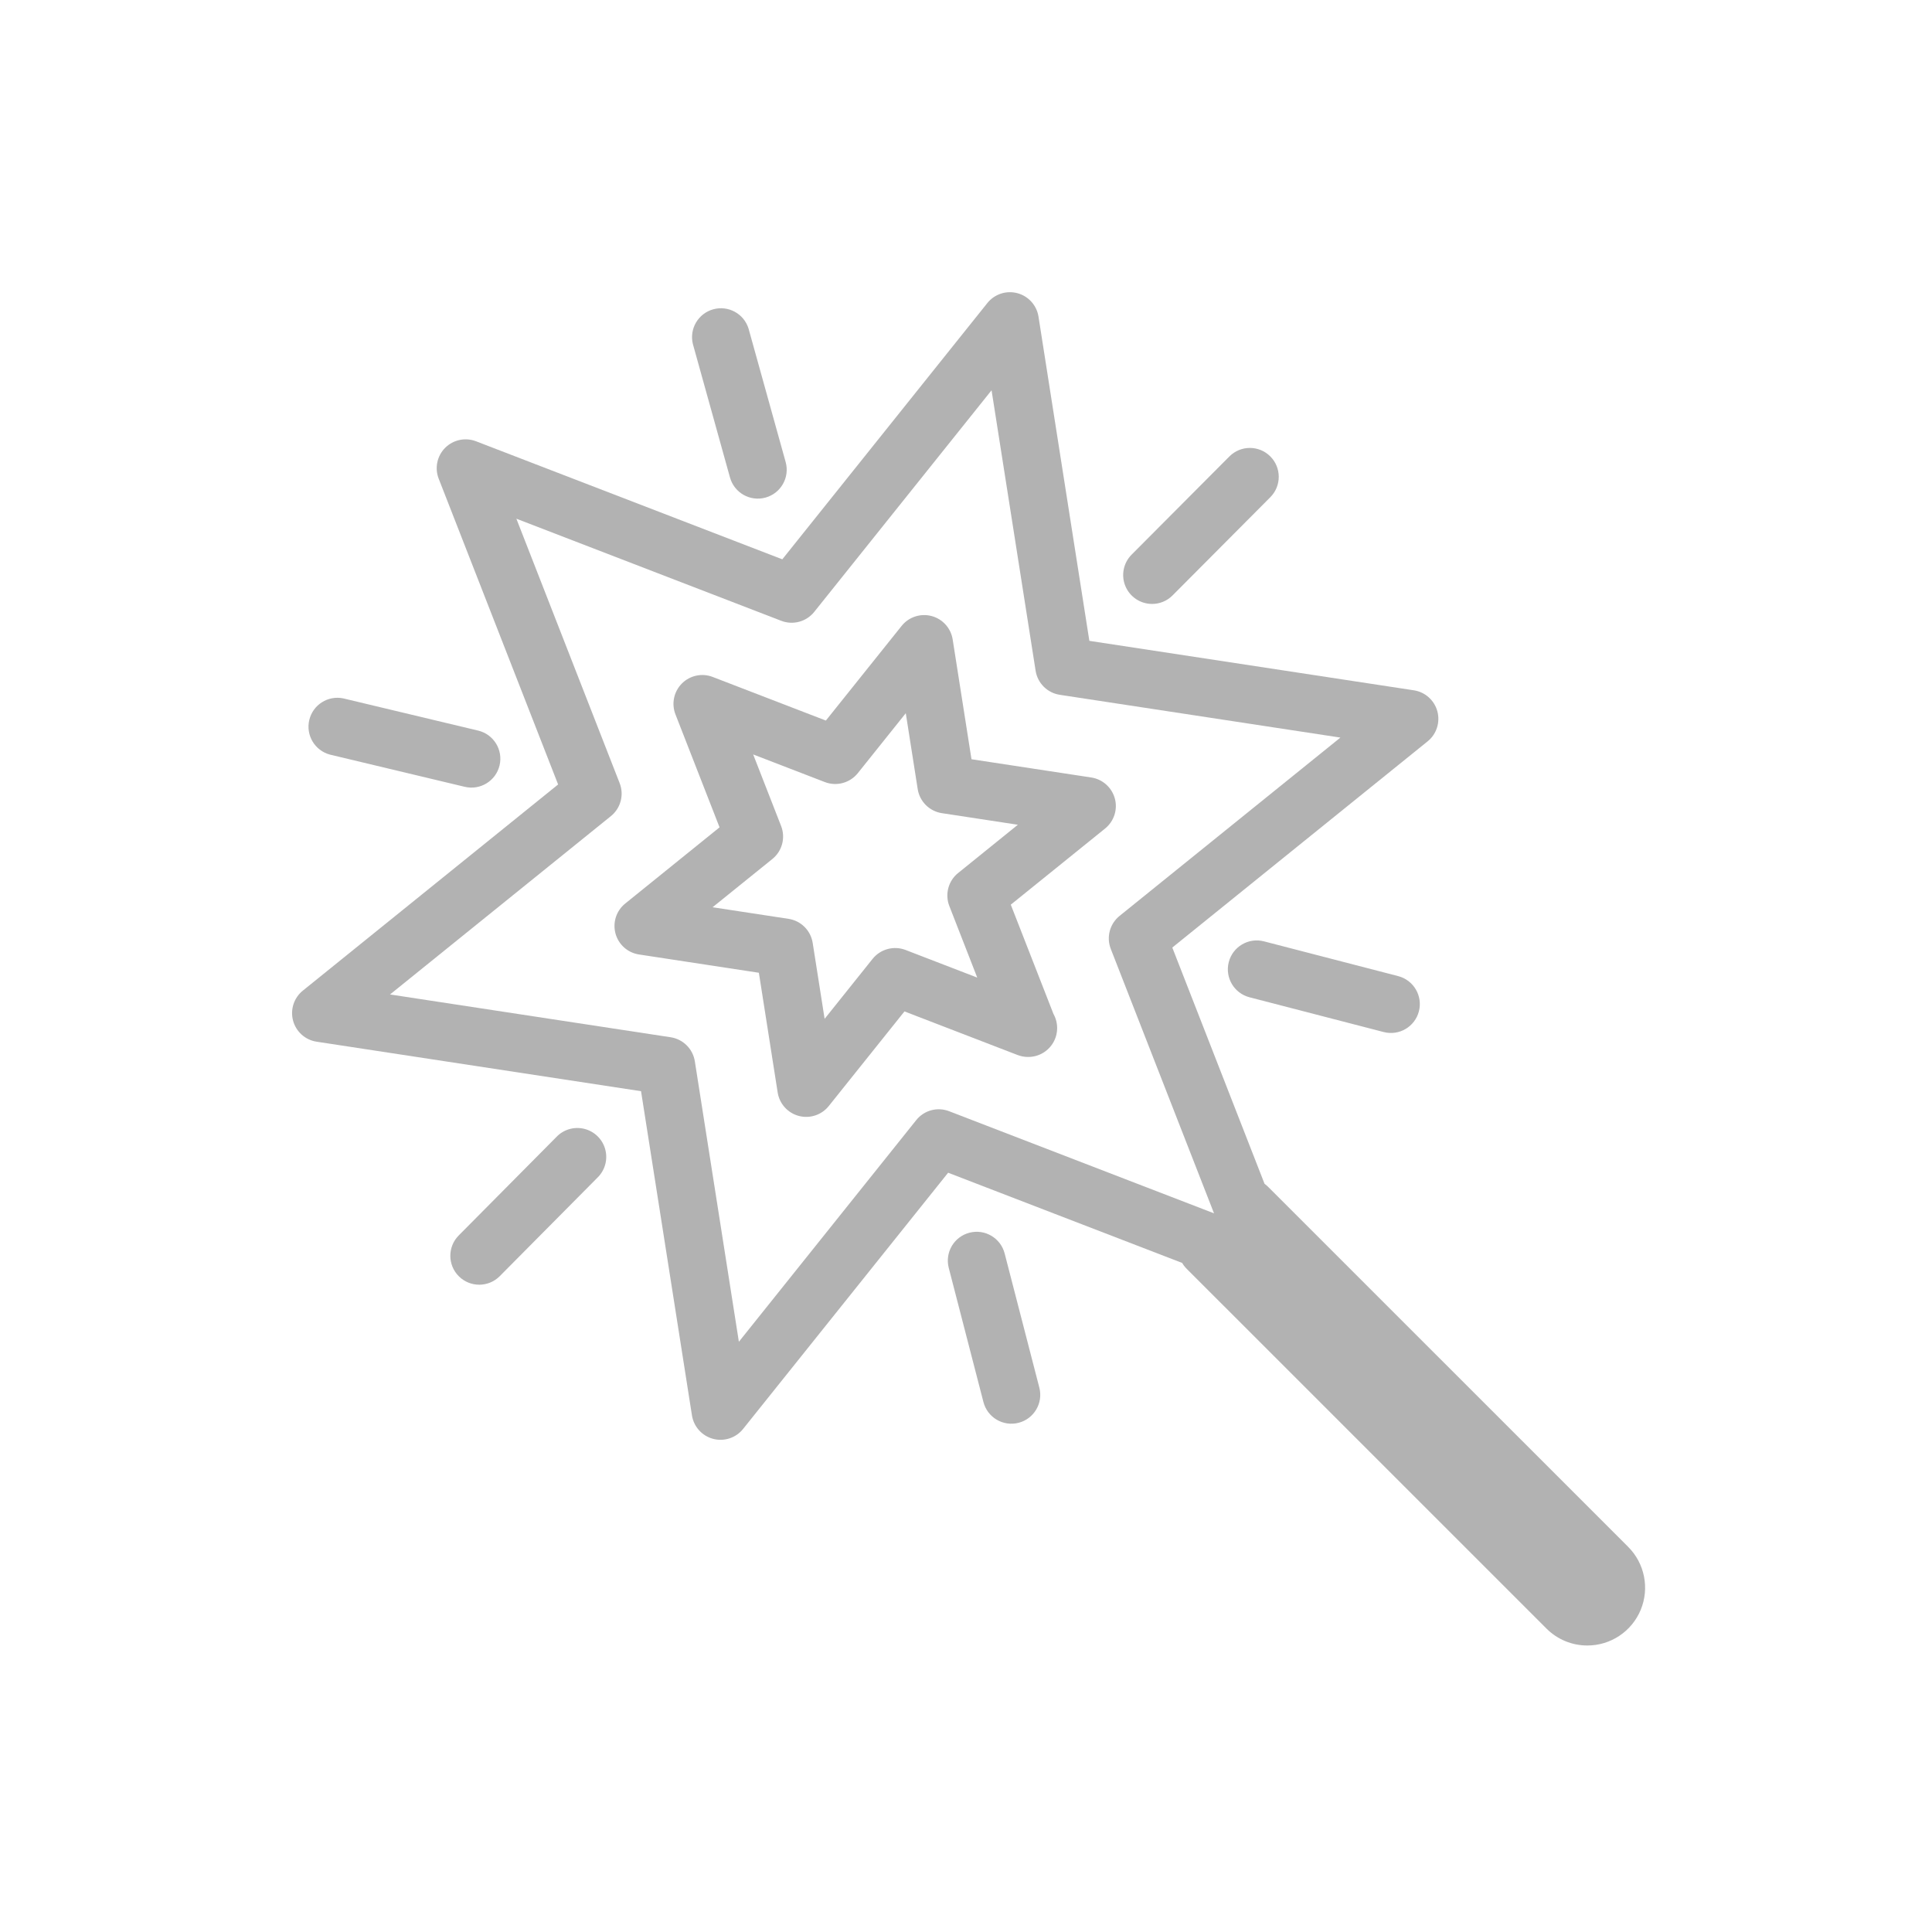
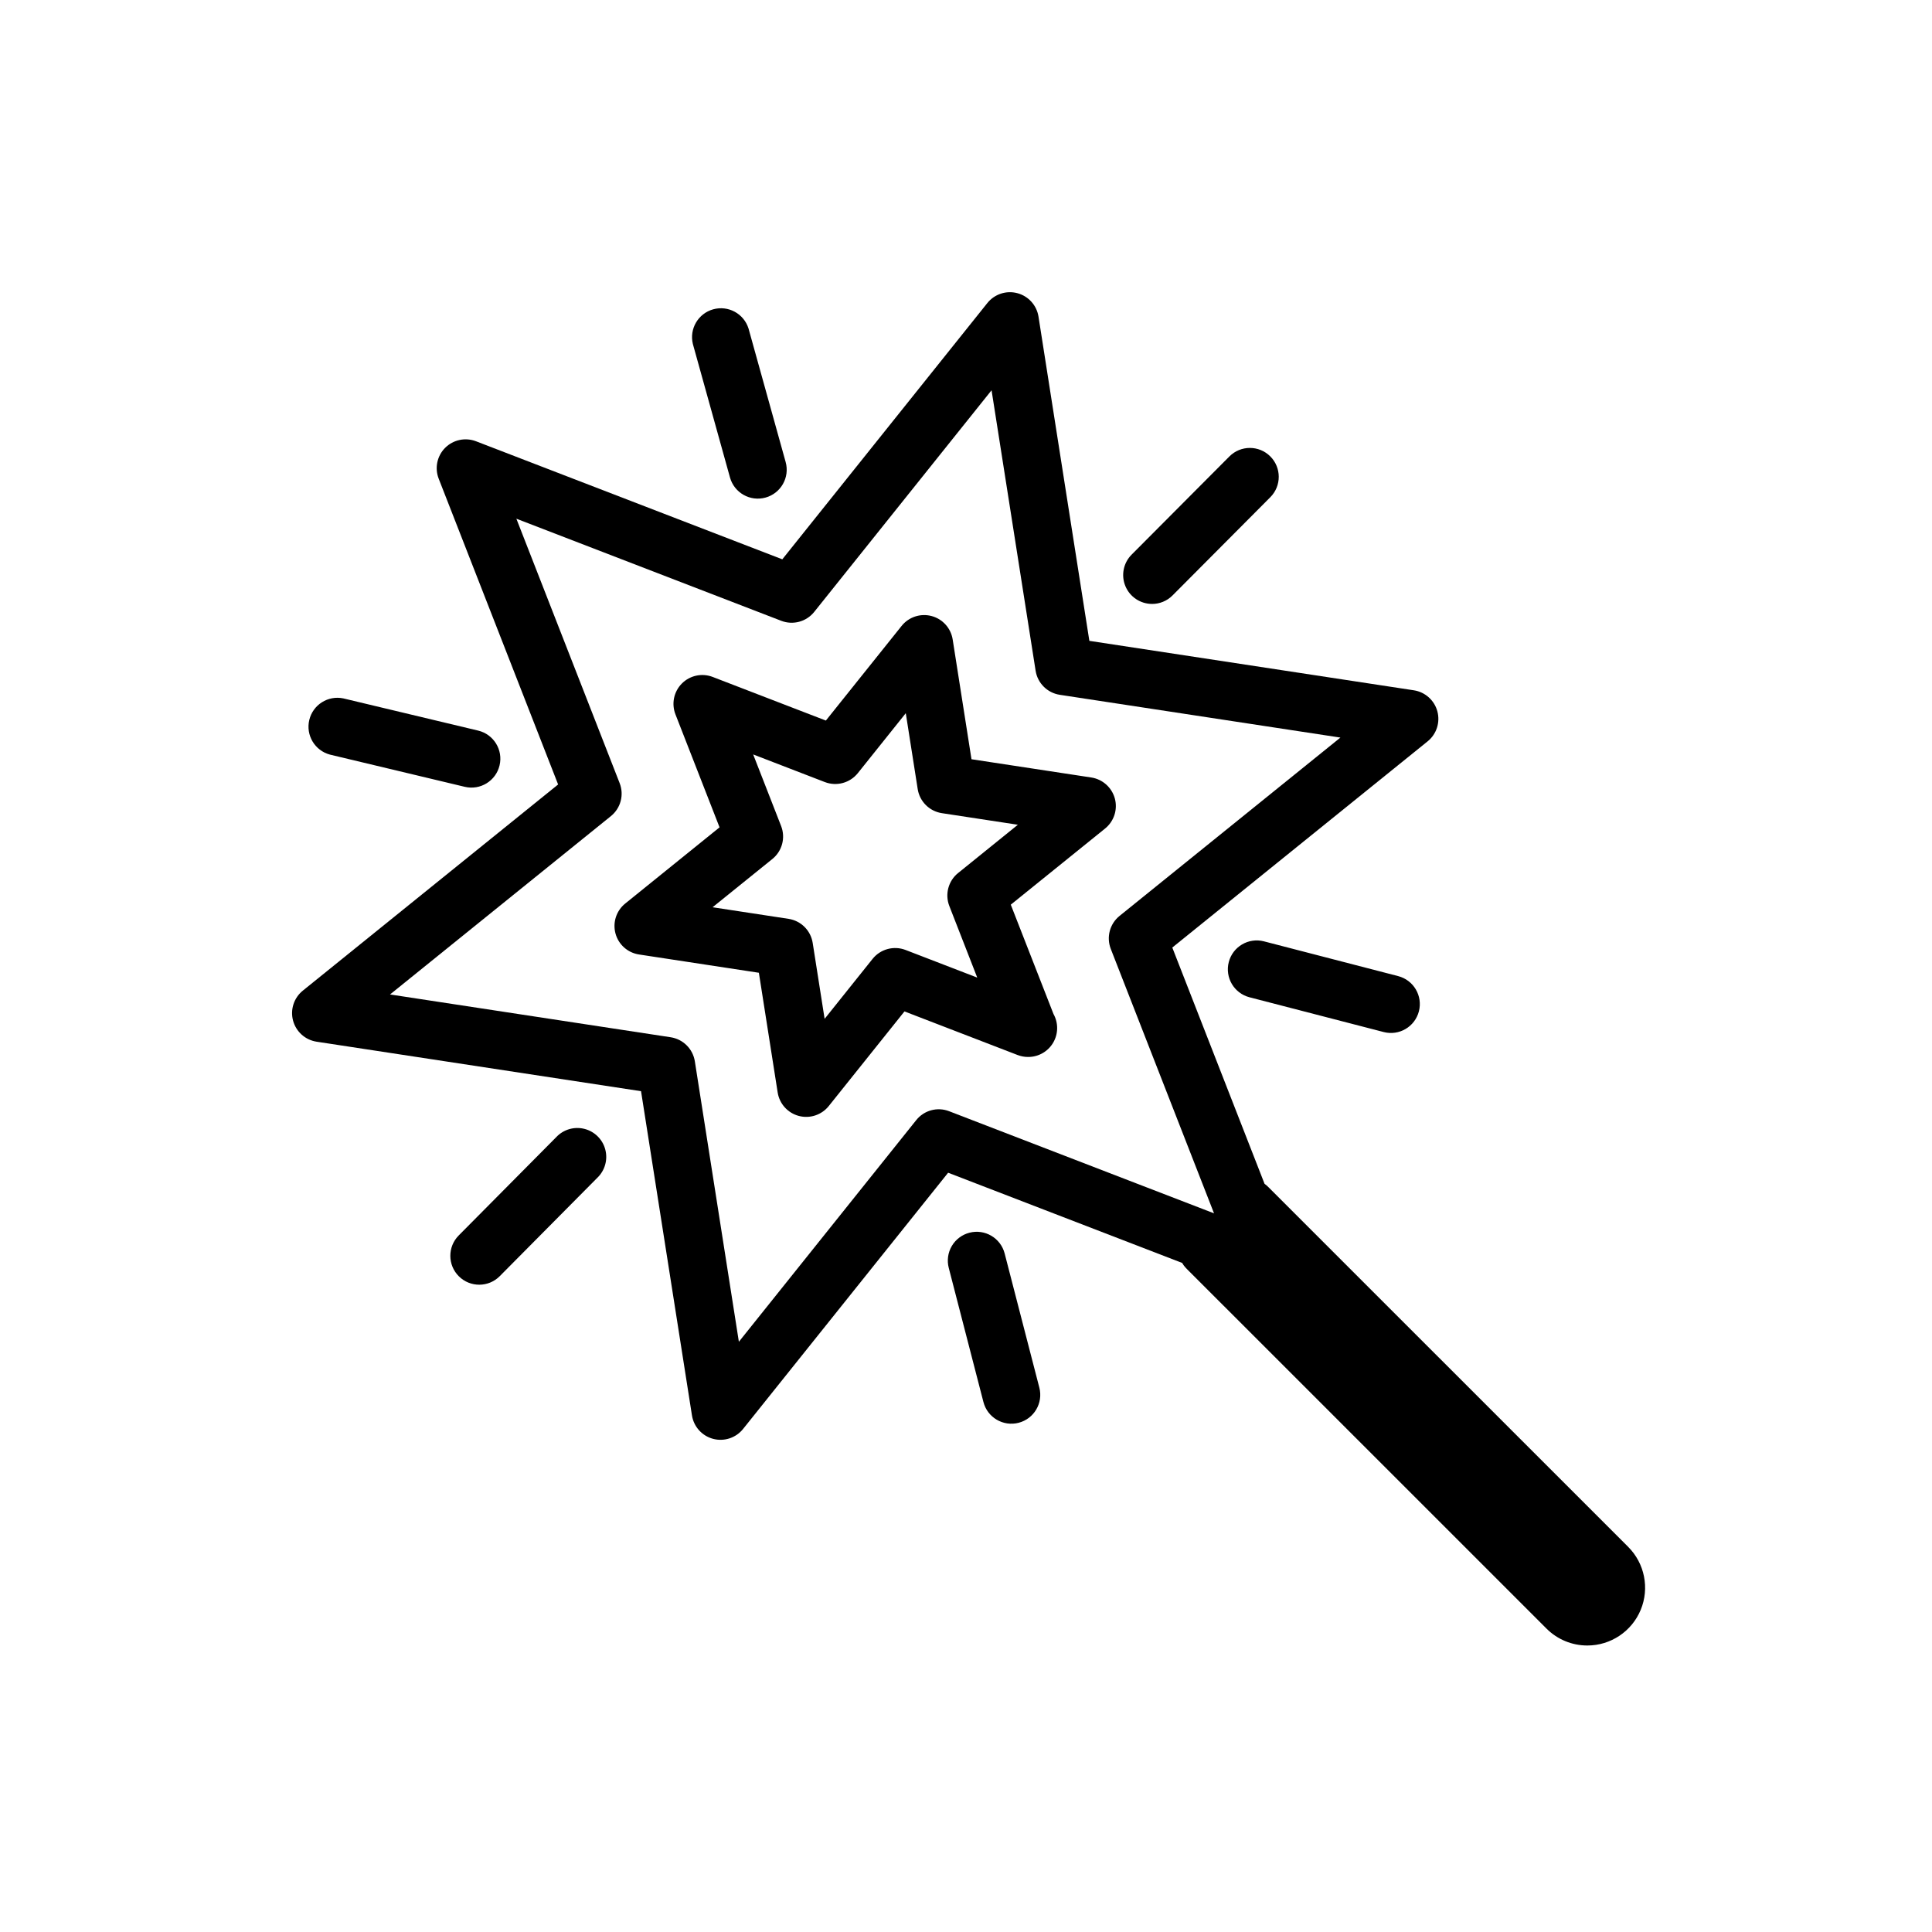
<svg xmlns="http://www.w3.org/2000/svg" width="100" height="100" fill="none">
-   <path fill="#0000004d" d="M84.273 80.064 65.668 61.461a1.553 1.553 0 0 0-.215-.187l-4.775-12.229 13.217-10.674a1.496 1.496 0 0 0-.713-2.641l-16.797-2.56-2.633-16.784a1.497 1.497 0 0 0-2.645-.703L40.492 28.95l-15.854-6.11a1.5 1.5 0 0 0-1.598.34 1.492 1.492 0 0 0-.332 1.6l6.18 15.824-13.216 10.673a1.496 1.496 0 0 0 .714 2.641L33.18 56.48l2.636 16.783a1.496 1.496 0 0 0 2.644.702L49.075 60.7l12.117 4.671c.043.087.12.19.248.32l18.605 18.603a2.98 2.98 0 0 0 2.115.877 2.99 2.99 0 0 0 2.113-5.106ZM47.424 57.977l-9.18 11.473-2.279-14.516a1.496 1.496 0 0 0-1.252-1.246l-14.525-2.215 11.431-9.23a1.494 1.494 0 0 0 .454-1.708l-5.346-13.687 13.711 5.285a1.496 1.496 0 0 0 1.705-.46l9.18-11.473 2.28 14.516a1.495 1.495 0 0 0 1.251 1.247l14.525 2.214-11.432 9.231c-.506.41-.69 1.1-.453 1.708l5.344 13.686-13.71-5.285a1.489 1.489 0 0 0-1.704.46Z" />
-   <path fill="#0000004d" d="m72.371 50.524-.004-.001-6.944-1.799a1.494 1.494 0 0 0-.749 2.895l6.944 1.799a1.495 1.495 0 0 0 .753-2.894ZM28.795 58.854l-5.052 5.093a1.495 1.495 0 0 0 2.124 2.107l5.052-5.094a1.496 1.496 0 1 0-2.124-2.106ZM59.63 31.26c.384 0 .768-.147 1.06-.44l5.062-5.085a1.494 1.494 0 0 0-2.118-2.11l-5.062 5.083a1.495 1.495 0 0 0 1.058 2.551ZM50.179 63.805a1.492 1.492 0 0 0-1.072 1.82l1.796 6.946a1.494 1.494 0 1 0 2.893-.748L52 64.877a1.494 1.494 0 0 0-1.821-1.072ZM39.625 25.754a1.494 1.494 0 0 0 1.04-1.84l-1.922-6.912a1.496 1.496 0 0 0-2.881.801l1.922 6.912a1.495 1.495 0 0 0 1.84 1.039ZM17.076 39.058l6.979 1.667a1.495 1.495 0 0 0 .695-2.909l-6.979-1.667a1.496 1.496 0 0 0-.695 2.909ZM57.704 41.331a1.5 1.5 0 0 0-1.218-1.088l-6.202-.945-.973-6.196a1.494 1.494 0 0 0-2.645-.703l-3.919 4.897-5.854-2.256a1.493 1.493 0 0 0-1.93 1.939l2.281 5.844-4.879 3.941a1.492 1.492 0 0 0 .713 2.64l6.201.946.973 6.196a1.495 1.495 0 0 0 2.645.702l3.918-4.897 5.854 2.256c.175.067.357.101.538.101h.014a1.496 1.496 0 0 0 1.307-2.225l-2.21-5.657 4.88-3.94c.463-.374.661-.984.506-1.555Zm-8.114 3.857a1.496 1.496 0 0 0-.453 1.707l1.445 3.705-3.71-1.43a1.499 1.499 0 0 0-1.706.46l-2.484 3.105-.617-3.929a1.495 1.495 0 0 0-1.25-1.247l-3.932-.6 3.094-2.497c.508-.41.691-1.1.453-1.708l-1.446-3.705 3.71 1.431a1.499 1.499 0 0 0 1.705-.46l2.484-3.105.617 3.928a1.495 1.495 0 0 0 1.252 1.246l3.932.6-3.094 2.5Z" />
+   <path fill="#000000" d="M84.273 80.064 65.668 61.461a1.553 1.553 0 0 0-.215-.187l-4.775-12.229 13.217-10.674a1.496 1.496 0 0 0-.713-2.641l-16.797-2.56-2.633-16.784a1.497 1.497 0 0 0-2.645-.703L40.492 28.95l-15.854-6.11a1.5 1.5 0 0 0-1.598.34 1.492 1.492 0 0 0-.332 1.6l6.18 15.824-13.216 10.673a1.496 1.496 0 0 0 .714 2.641L33.18 56.48l2.636 16.783a1.496 1.496 0 0 0 2.644.702L49.075 60.7l12.117 4.671c.043.087.12.19.248.32l18.605 18.603a2.98 2.98 0 0 0 2.115.877 2.99 2.99 0 0 0 2.113-5.106ZM47.424 57.977l-9.18 11.473-2.279-14.516a1.496 1.496 0 0 0-1.252-1.246l-14.525-2.215 11.431-9.23a1.494 1.494 0 0 0 .454-1.708l-5.346-13.687 13.711 5.285a1.496 1.496 0 0 0 1.705-.46l9.18-11.473 2.28 14.516a1.495 1.495 0 0 0 1.251 1.247l14.525 2.214-11.432 9.231c-.506.41-.69 1.1-.453 1.708l5.344 13.686-13.71-5.285a1.489 1.489 0 0 0-1.704.46Z" />
+   <path fill="#000000" d="m72.371 50.524-.004-.001-6.944-1.799a1.494 1.494 0 0 0-.749 2.895l6.944 1.799a1.495 1.495 0 0 0 .753-2.894ZM28.795 58.854l-5.052 5.093a1.495 1.495 0 0 0 2.124 2.107l5.052-5.094a1.496 1.496 0 1 0-2.124-2.106ZM59.63 31.26c.384 0 .768-.147 1.06-.44l5.062-5.085a1.494 1.494 0 0 0-2.118-2.11l-5.062 5.083a1.495 1.495 0 0 0 1.058 2.551ZM50.179 63.805a1.492 1.492 0 0 0-1.072 1.82l1.796 6.946a1.494 1.494 0 1 0 2.893-.748L52 64.877a1.494 1.494 0 0 0-1.821-1.072ZM39.625 25.754a1.494 1.494 0 0 0 1.04-1.84l-1.922-6.912a1.496 1.496 0 0 0-2.881.801l1.922 6.912a1.495 1.495 0 0 0 1.84 1.039ZM17.076 39.058l6.979 1.667a1.495 1.495 0 0 0 .695-2.909l-6.979-1.667a1.496 1.496 0 0 0-.695 2.909ZM57.704 41.331a1.5 1.5 0 0 0-1.218-1.088l-6.202-.945-.973-6.196a1.494 1.494 0 0 0-2.645-.703l-3.919 4.897-5.854-2.256a1.493 1.493 0 0 0-1.93 1.939l2.281 5.844-4.879 3.941a1.492 1.492 0 0 0 .713 2.64l6.201.946.973 6.196a1.495 1.495 0 0 0 2.645.702l3.918-4.897 5.854 2.256c.175.067.357.101.538.101h.014a1.496 1.496 0 0 0 1.307-2.225l-2.21-5.657 4.88-3.94c.463-.374.661-.984.506-1.555Zm-8.114 3.857a1.496 1.496 0 0 0-.453 1.707l1.445 3.705-3.71-1.43a1.499 1.499 0 0 0-1.706.46l-2.484 3.105-.617-3.929a1.495 1.495 0 0 0-1.25-1.247l-3.932-.6 3.094-2.497c.508-.41.691-1.1.453-1.708l-1.446-3.705 3.71 1.431a1.499 1.499 0 0 0 1.705-.46l2.484-3.105.617 3.928a1.495 1.495 0 0 0 1.252 1.246l3.932.6-3.094 2.5Z" />
</svg>
